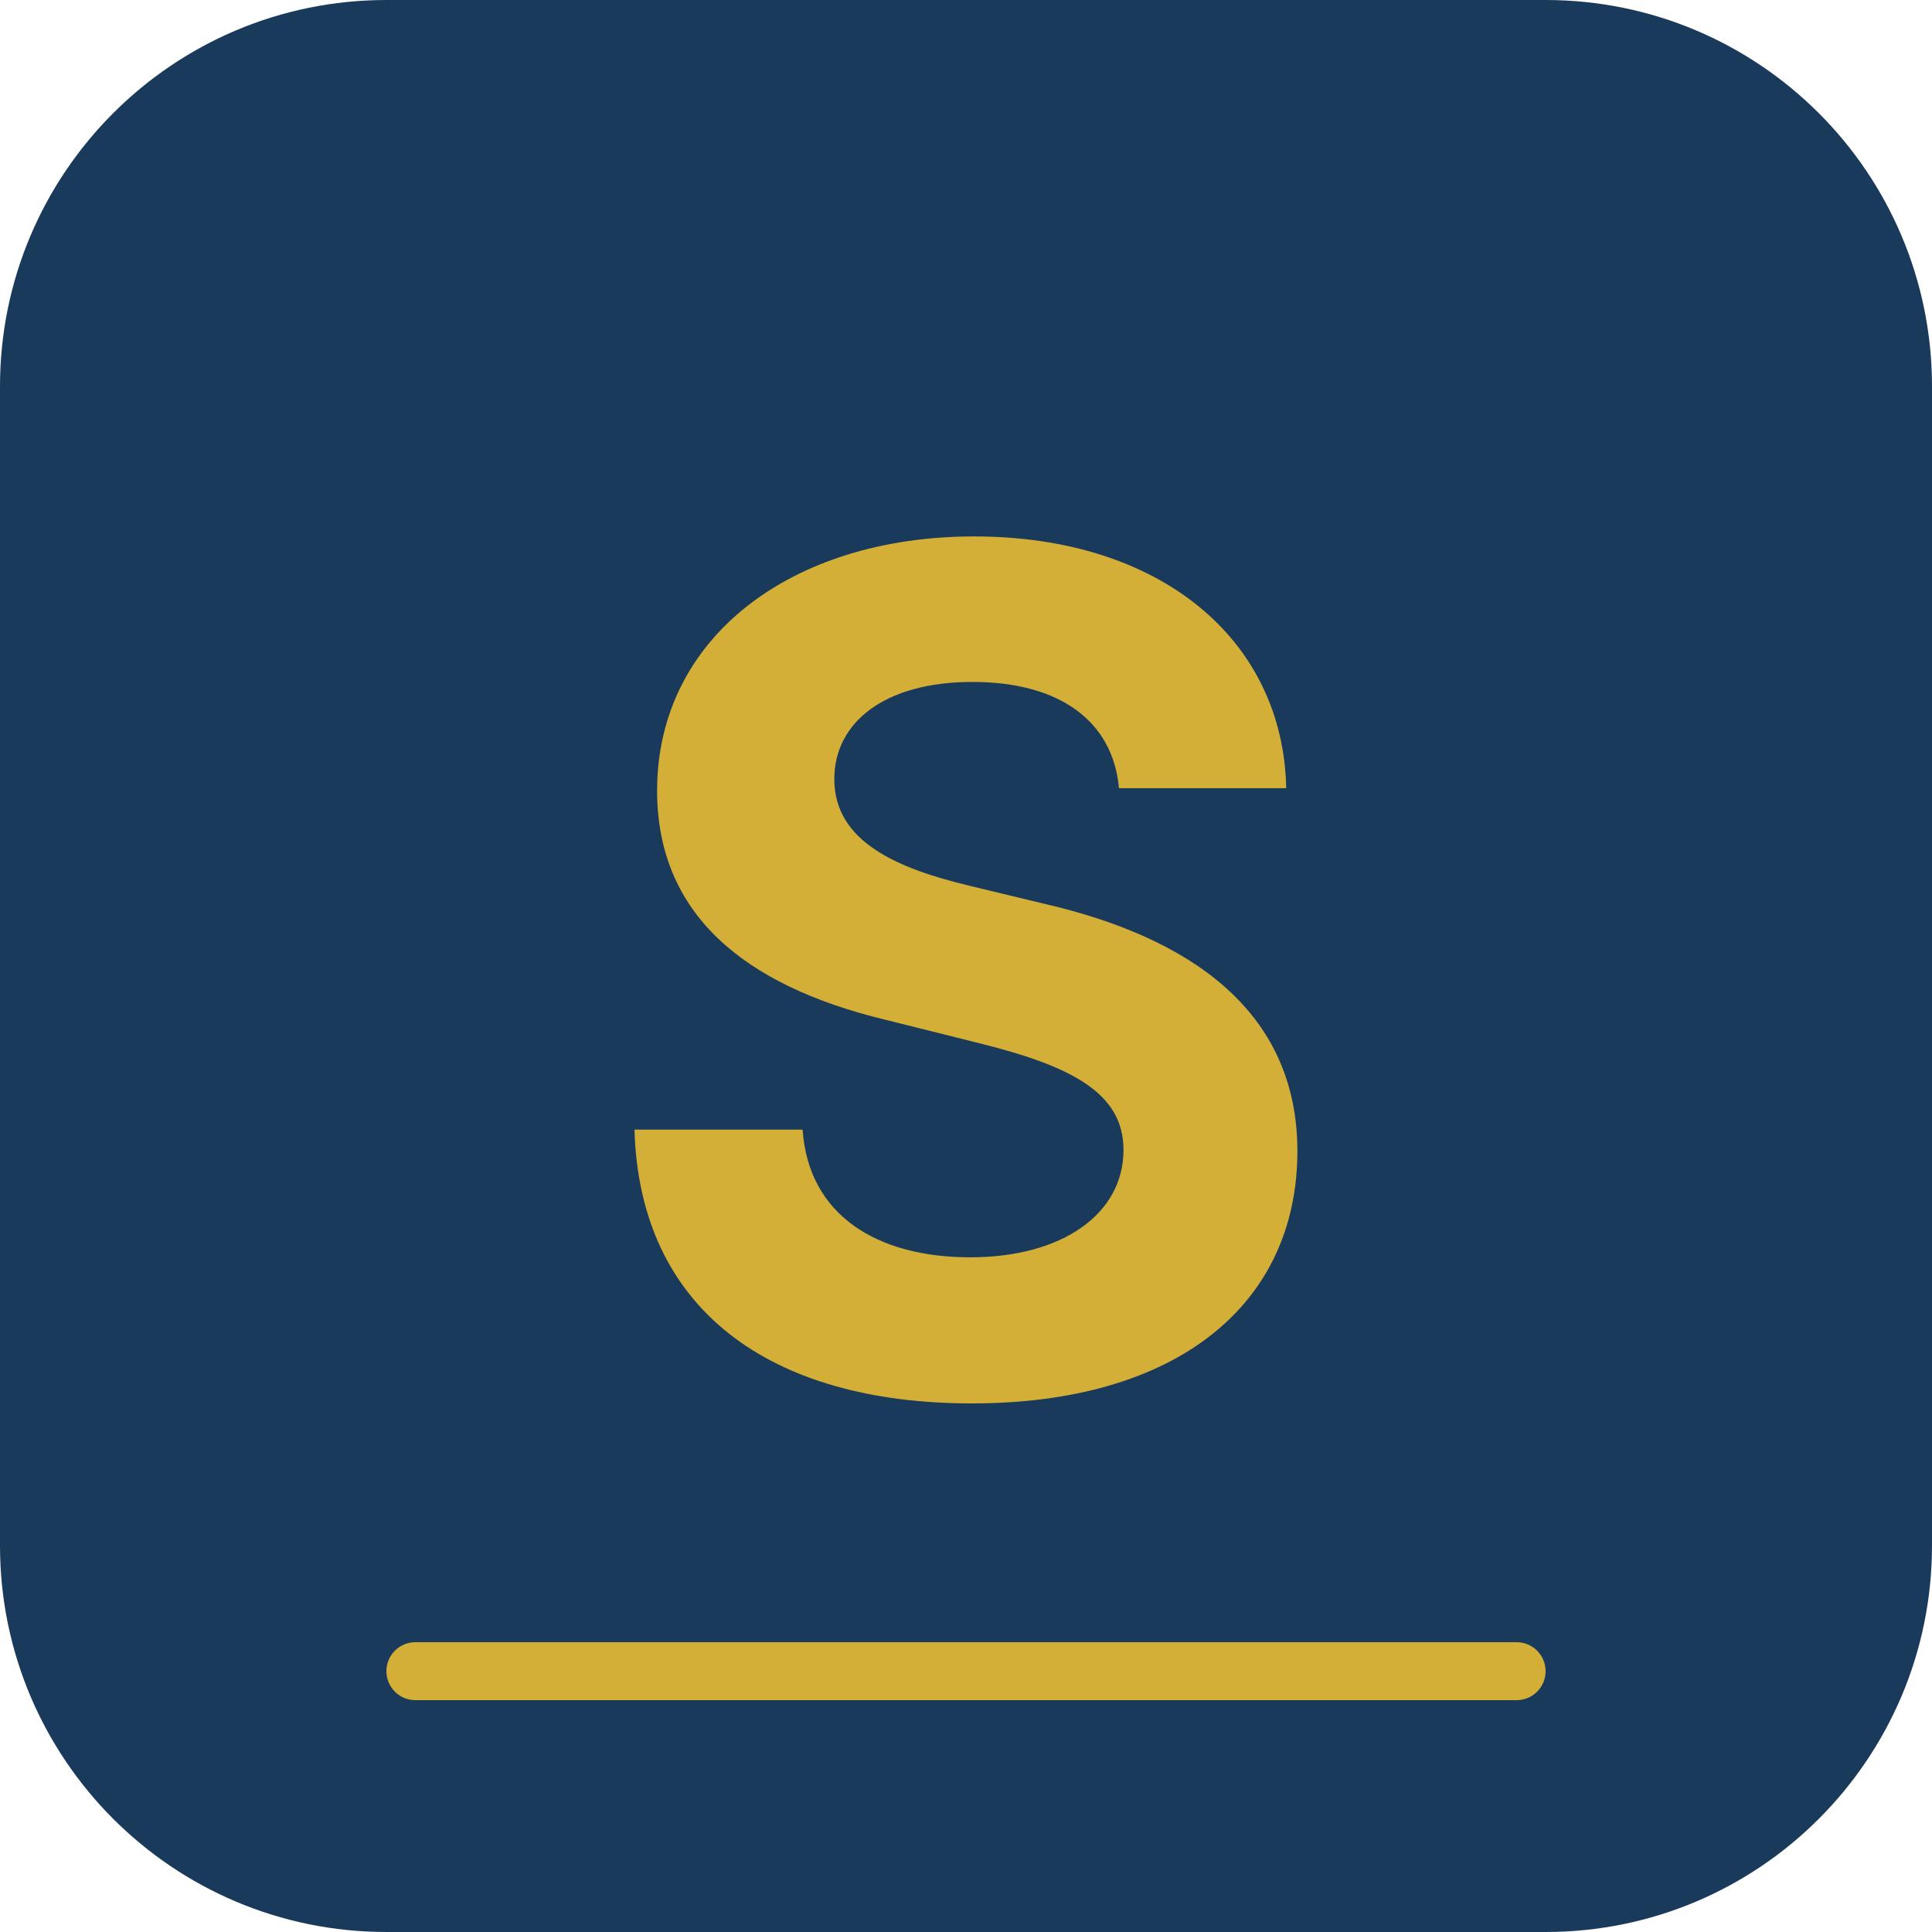
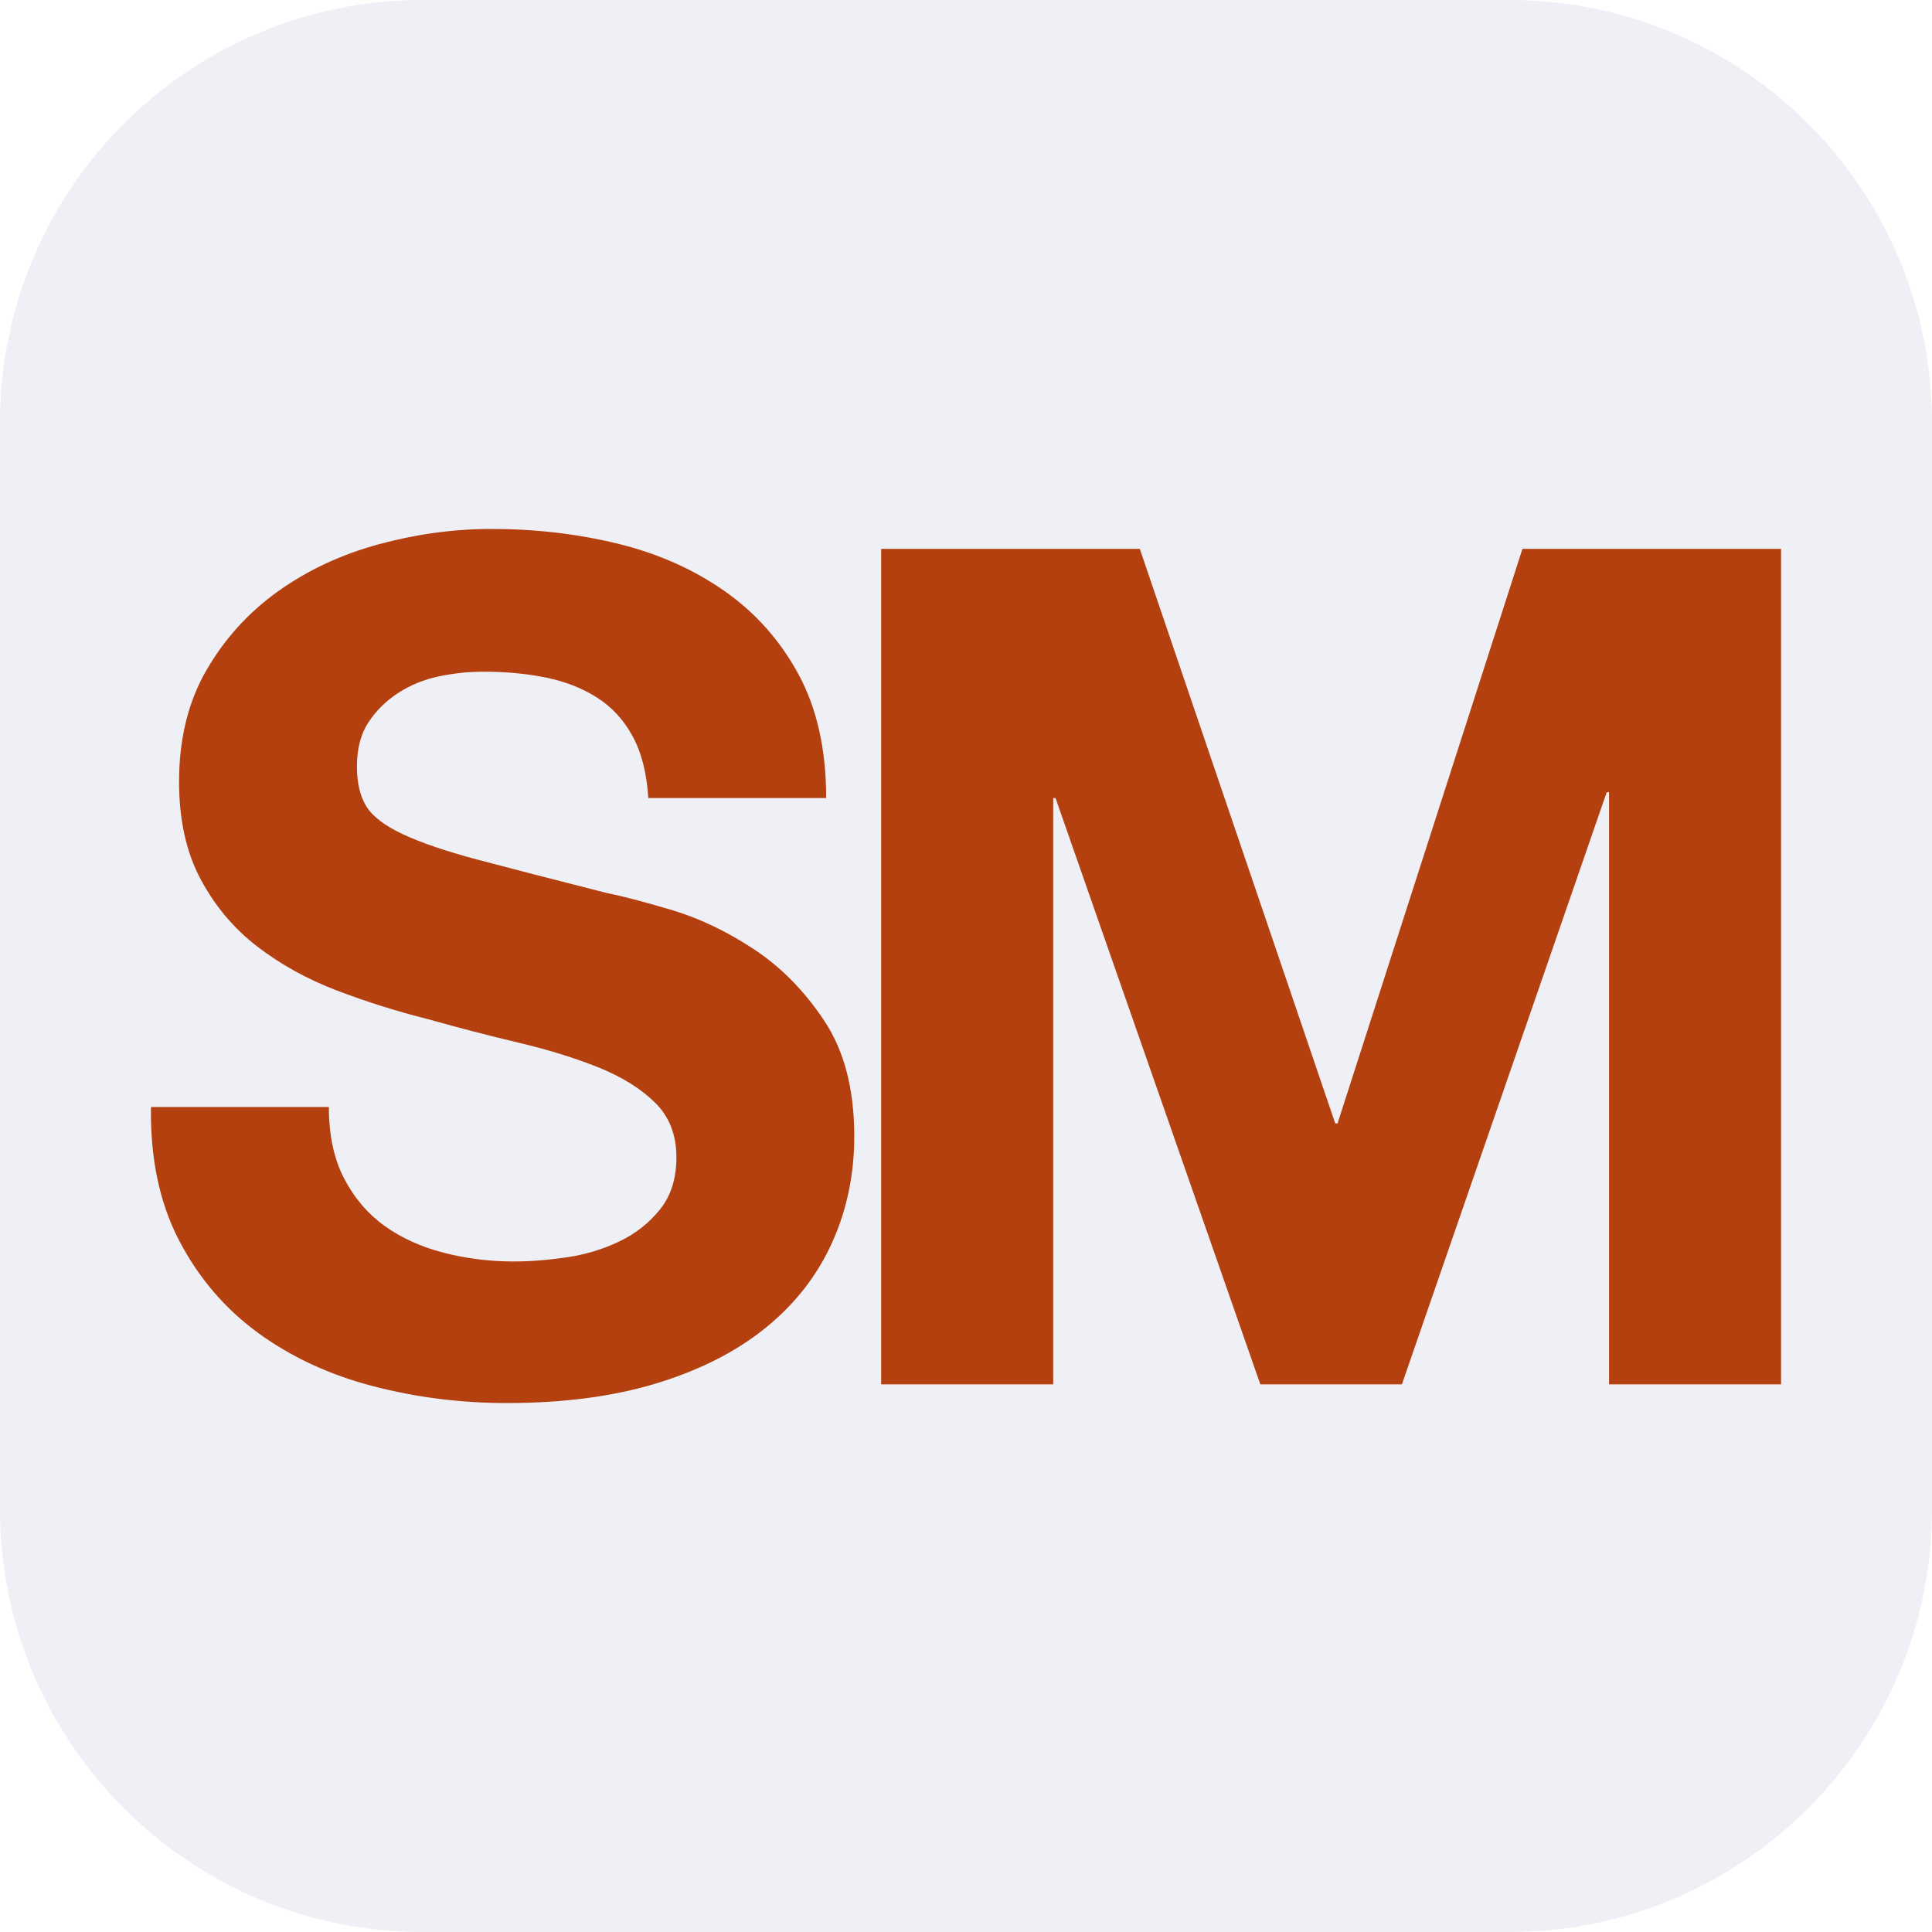
- <svg xmlns="http://www.w3.org/2000/svg" viewBox="0 0 100 100">
-   <rect width="100" height="100" fill="#1a3a5c" rx="20" />
-   <text x="50" y="72" font-family="Inter, sans-serif" font-size="60" font-weight="700" fill="#d4af37" text-anchor="middle">S</text>
-   <rect x="20" y="85" width="60" height="3" fill="#d4af37" rx="1.5" />
+ <svg xmlns="http://www.w3.org/2000/svg" viewBox="0 0 64 64">
+   <style>
+     .bg { fill: #eef0f5; }
+     .fg { fill: #b44010; }
+     @media (prefers-color-scheme: dark) {
+       .bg { fill: #111827; }
+       .fg { fill: #f0884e; }
+     }
+   </style>
+   <rect class="bg" width="64" height="64" rx="14" />
+   <path class="fg" d="M10.894 36.671H5.001Q4.963 39.23 5.932 41.09Q6.901 42.951 8.548 44.153Q10.196 45.354 12.347 45.916Q14.499 46.478 16.786 46.478Q19.616 46.478 21.767 45.819Q23.918 45.16 25.372 43.978Q26.826 42.796 27.562 41.168Q28.299 39.54 28.299 37.64Q28.299 35.314 27.31 33.822Q26.322 32.329 24.965 31.438Q23.608 30.546 22.232 30.139Q20.856 29.732 20.081 29.577Q17.484 28.918 15.875 28.492Q14.266 28.065 13.355 27.639Q12.444 27.213 12.134 26.709Q11.824 26.205 11.824 25.391Q11.824 24.499 12.212 23.918Q12.599 23.336 13.2 22.949Q13.801 22.561 14.537 22.406Q15.274 22.251 16.011 22.251Q17.135 22.251 18.084 22.445Q19.034 22.638 19.771 23.104Q20.507 23.569 20.953 24.383Q21.399 25.197 21.476 26.437H27.368Q27.368 24.034 26.457 22.348Q25.547 20.661 23.996 19.576Q22.445 18.491 20.449 18.006Q18.453 17.522 16.282 17.522Q14.421 17.522 12.561 18.026Q10.7 18.529 9.227 19.576Q7.754 20.623 6.843 22.193Q5.932 23.763 5.932 25.895Q5.932 27.794 6.649 29.131Q7.366 30.469 8.529 31.36Q9.692 32.252 11.165 32.814Q12.638 33.376 14.189 33.764Q15.7 34.19 17.173 34.539Q18.646 34.888 19.809 35.353Q20.972 35.818 21.689 36.516Q22.407 37.214 22.407 38.338Q22.407 39.385 21.864 40.063Q21.321 40.741 20.507 41.129Q19.693 41.517 18.763 41.652Q17.832 41.788 17.018 41.788Q15.817 41.788 14.693 41.497Q13.568 41.206 12.735 40.606Q11.902 40.005 11.398 39.036Q10.894 38.067 10.894 36.671ZM29.19 18.181V45.858H34.889V26.437H34.966L41.75 45.858H46.44L53.224 26.244H53.302V45.858H59V18.181H50.433L44.308 37.214H44.231L37.757 18.181Z" />
</svg>
